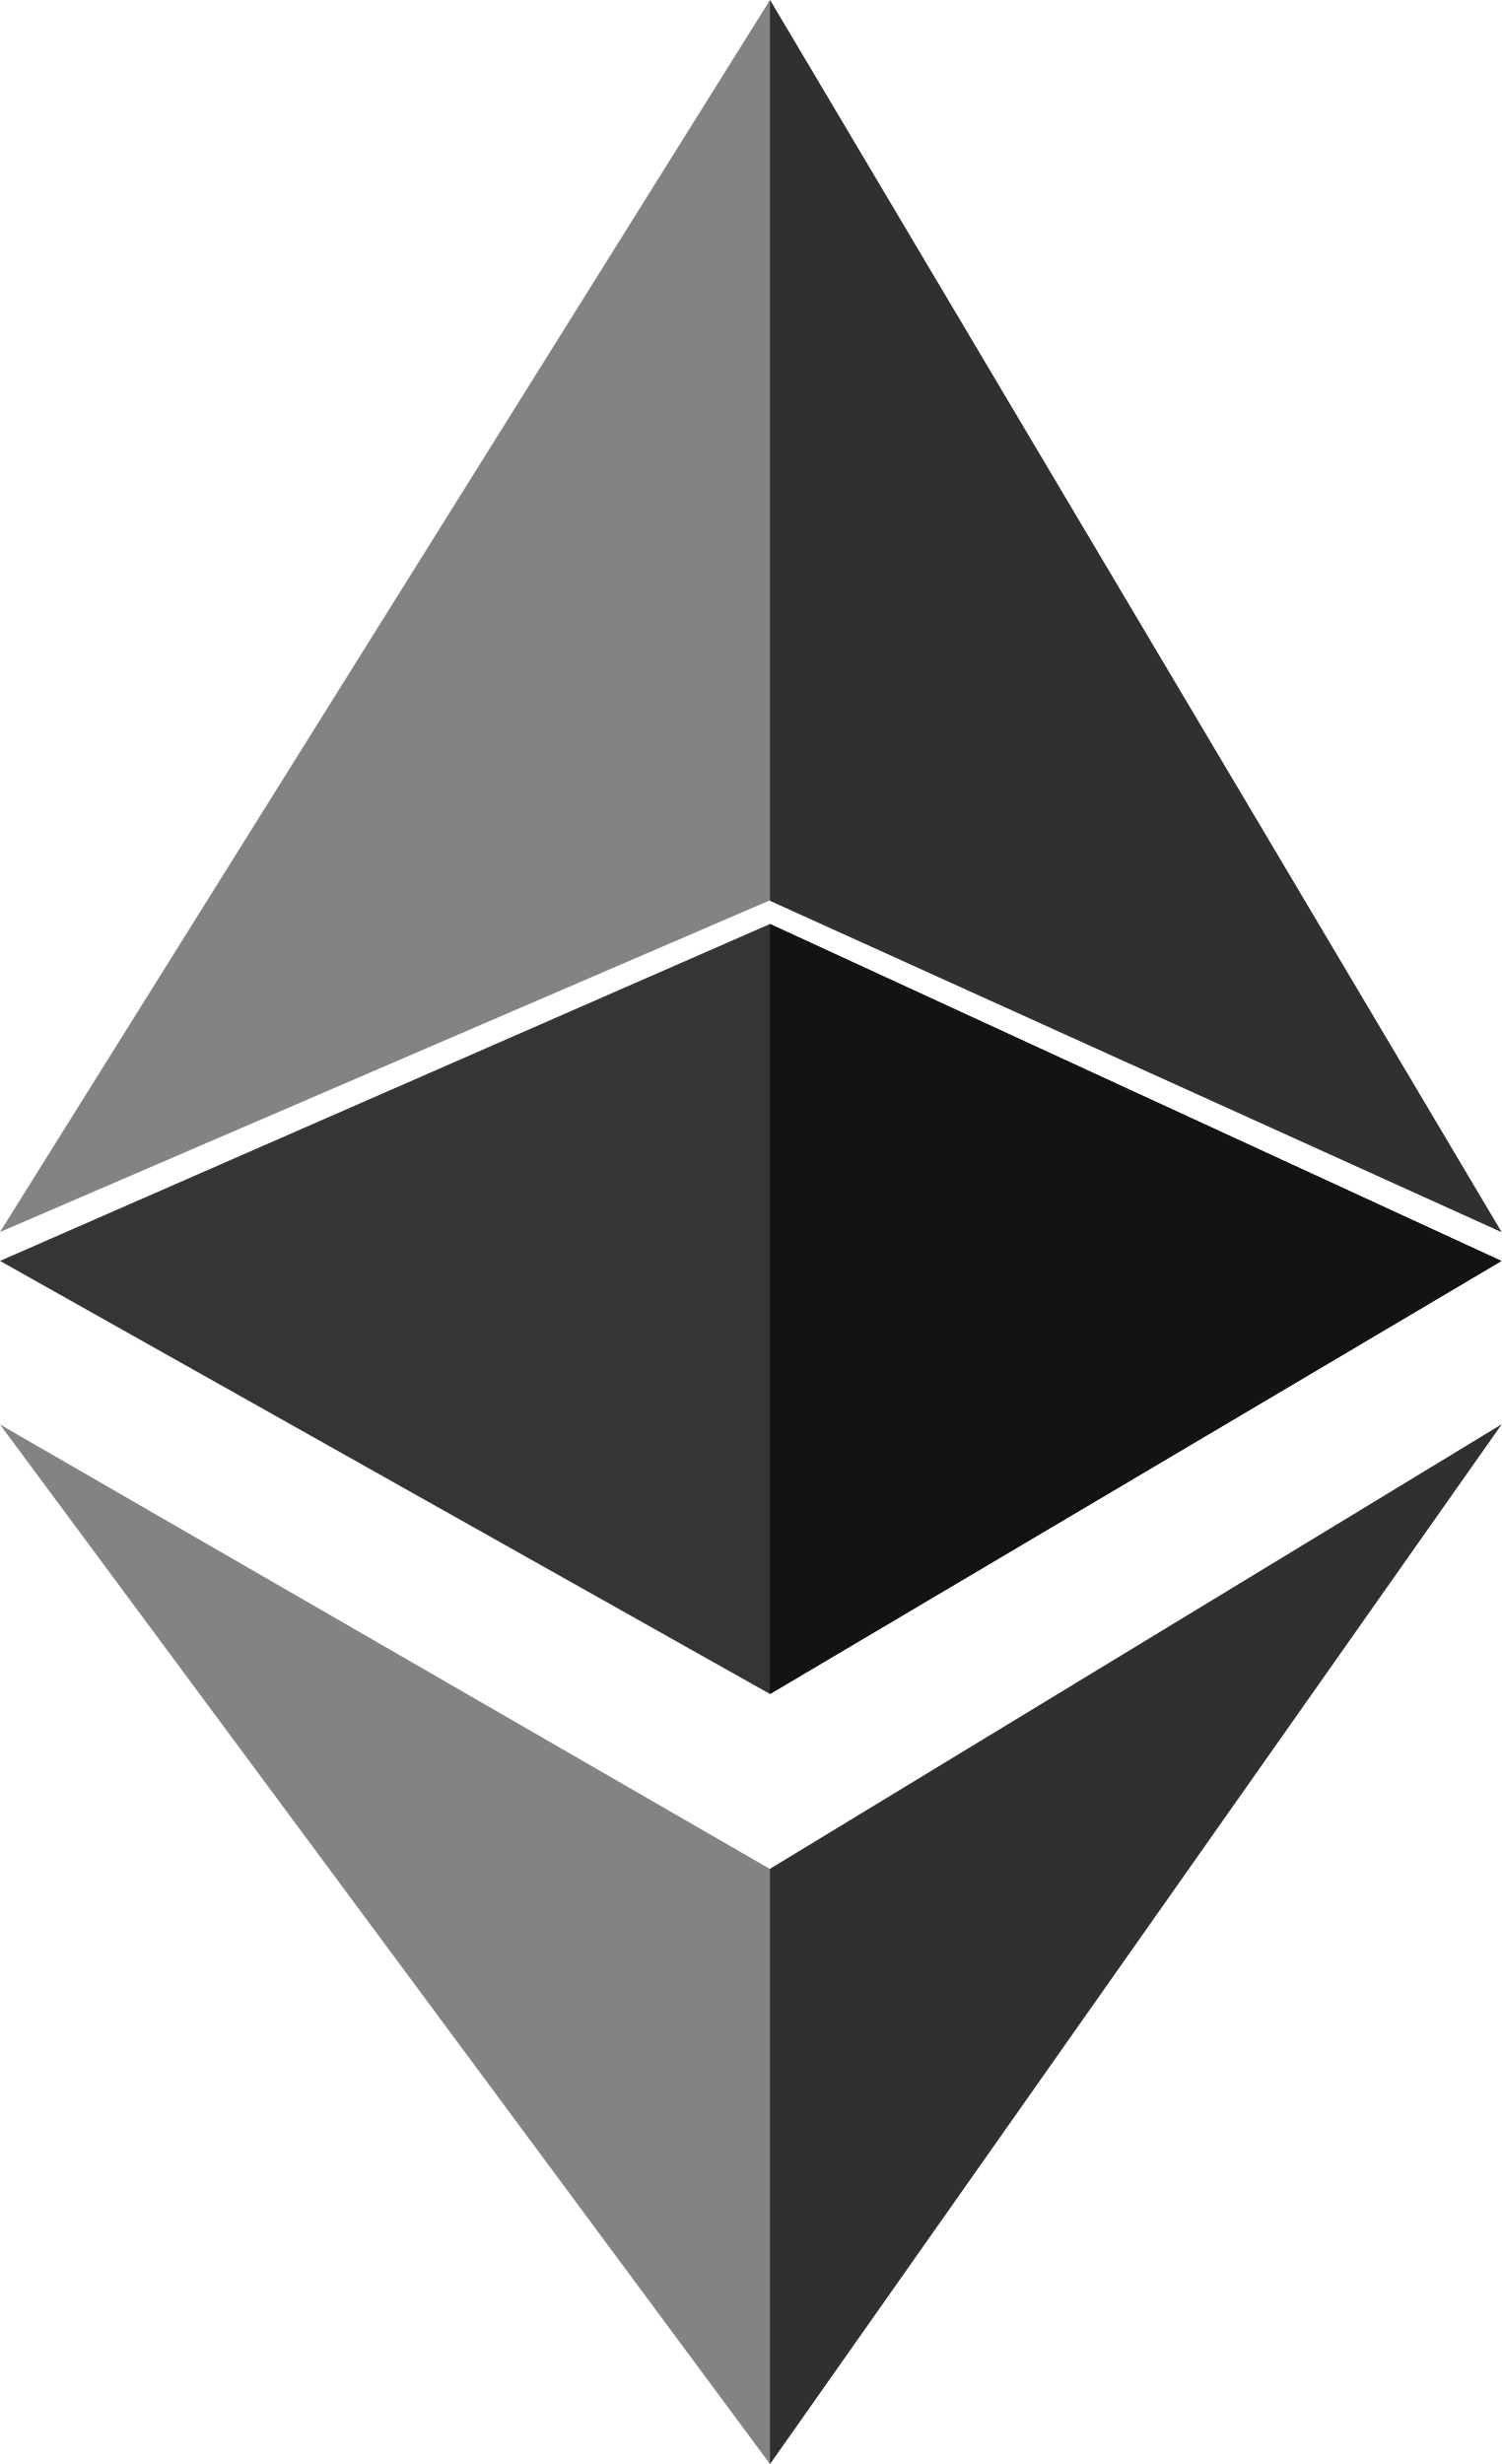
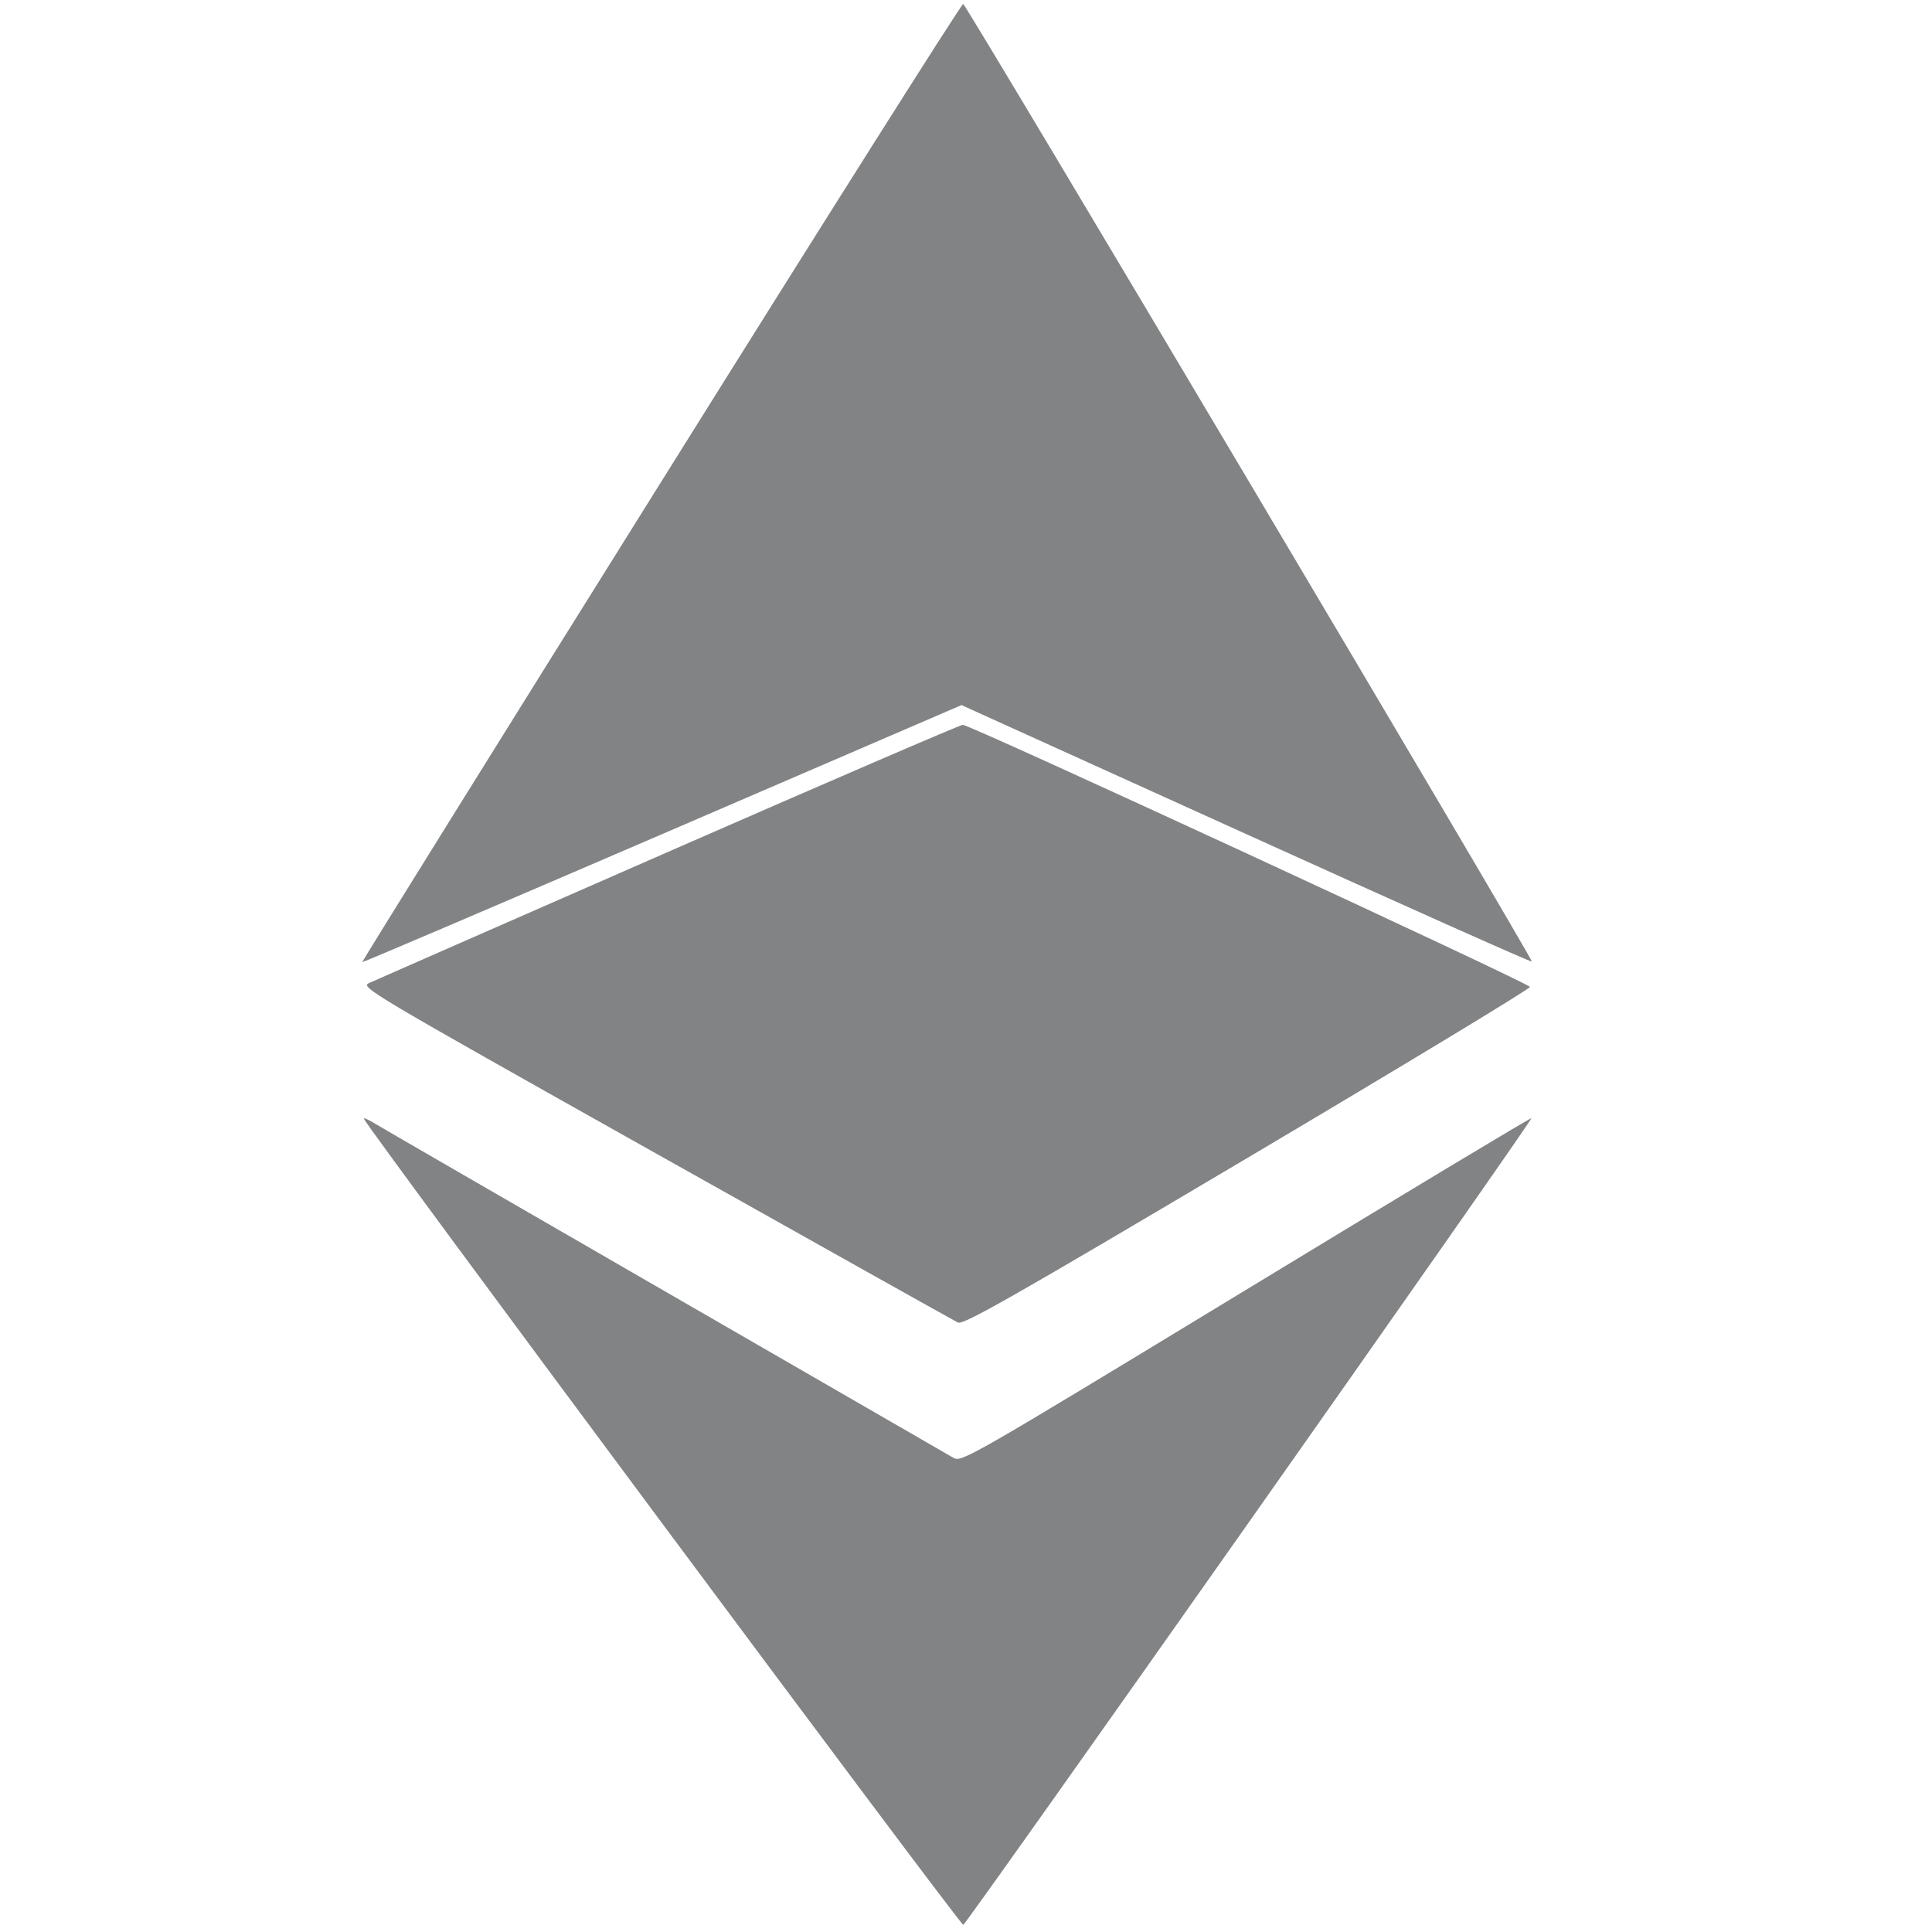
- <svg xmlns="http://www.w3.org/2000/svg" viewBox="0 0 156 256" width="156" height="256">
-   <path d="M0,128 L80,0 L80,93.536 L0,128 Z M156,128 L80,93.581 L80,0 L156,128 Z" fill="#828384" id="Combined-Shape" />
-   <path d="M80,176 L0,131.004 L80,96 L80,176 Z M156,131.011 L80,176 L80,96 L156,131.011 Z" fill="#343535" id="Combined-Shape" />
-   <path d="M0,148 L80,194.181 L80,256 L0,148 Z M156,148 L80,256 L80,194.175 L156,148 Z" fill="#828384" id="Combined-Shape" />
-   <polygon fill="#2F3030" id="Path-3" points="156 128 80 93.581 80 0" />
-   <polygon fill="#131313" id="Path-5" points="156 131.011 80 96 80 176" />
-   <polygon fill="#2F3030" id="Path-7" points="156 148 80 194.175 80 256" />
+ <svg xmlns="http://www.w3.org/2000/svg" width="24" height="24" viewBox="0 0 24 24">
+   <path d="M8.211 5.989 C 6.164 9.262,4.495 11.945,4.500 11.952 C 4.505 11.958,6.182 11.242,8.227 10.361 L 11.944 8.759 15.478 10.360 C 17.421 11.241,19.019 11.954,19.029 11.945 C 19.051 11.922,12.009 0.064,11.965 0.049 C 11.947 0.042,10.257 2.715,8.211 5.989 M8.300 10.582 C 6.320 11.449,4.649 12.182,4.586 12.211 C 4.474 12.262,4.545 12.305,8.146 14.327 C 10.167 15.462,11.856 16.408,11.900 16.429 C 11.967 16.461,12.566 16.121,15.496 14.384 C 17.430 13.238,19.009 12.282,19.006 12.260 C 18.998 12.214,12.050 9.002,11.960 9.004 C 11.927 9.005,10.280 9.715,8.300 10.582 M4.520 13.897 C 4.520 13.954,11.932 23.923,11.966 23.911 C 12.011 23.896,19.044 13.910,19.024 13.890 C 19.016 13.883,17.421 14.842,15.478 16.023 C 12.015 18.127,11.943 18.168,11.843 18.109 C 11.786 18.076,10.174 17.145,8.260 16.041 C 6.346 14.936,4.721 13.997,4.650 13.953 C 4.579 13.909,4.520 13.884,4.520 13.897 " fill="#828384" stroke="none" fill-rule="evenodd" />
</svg>
